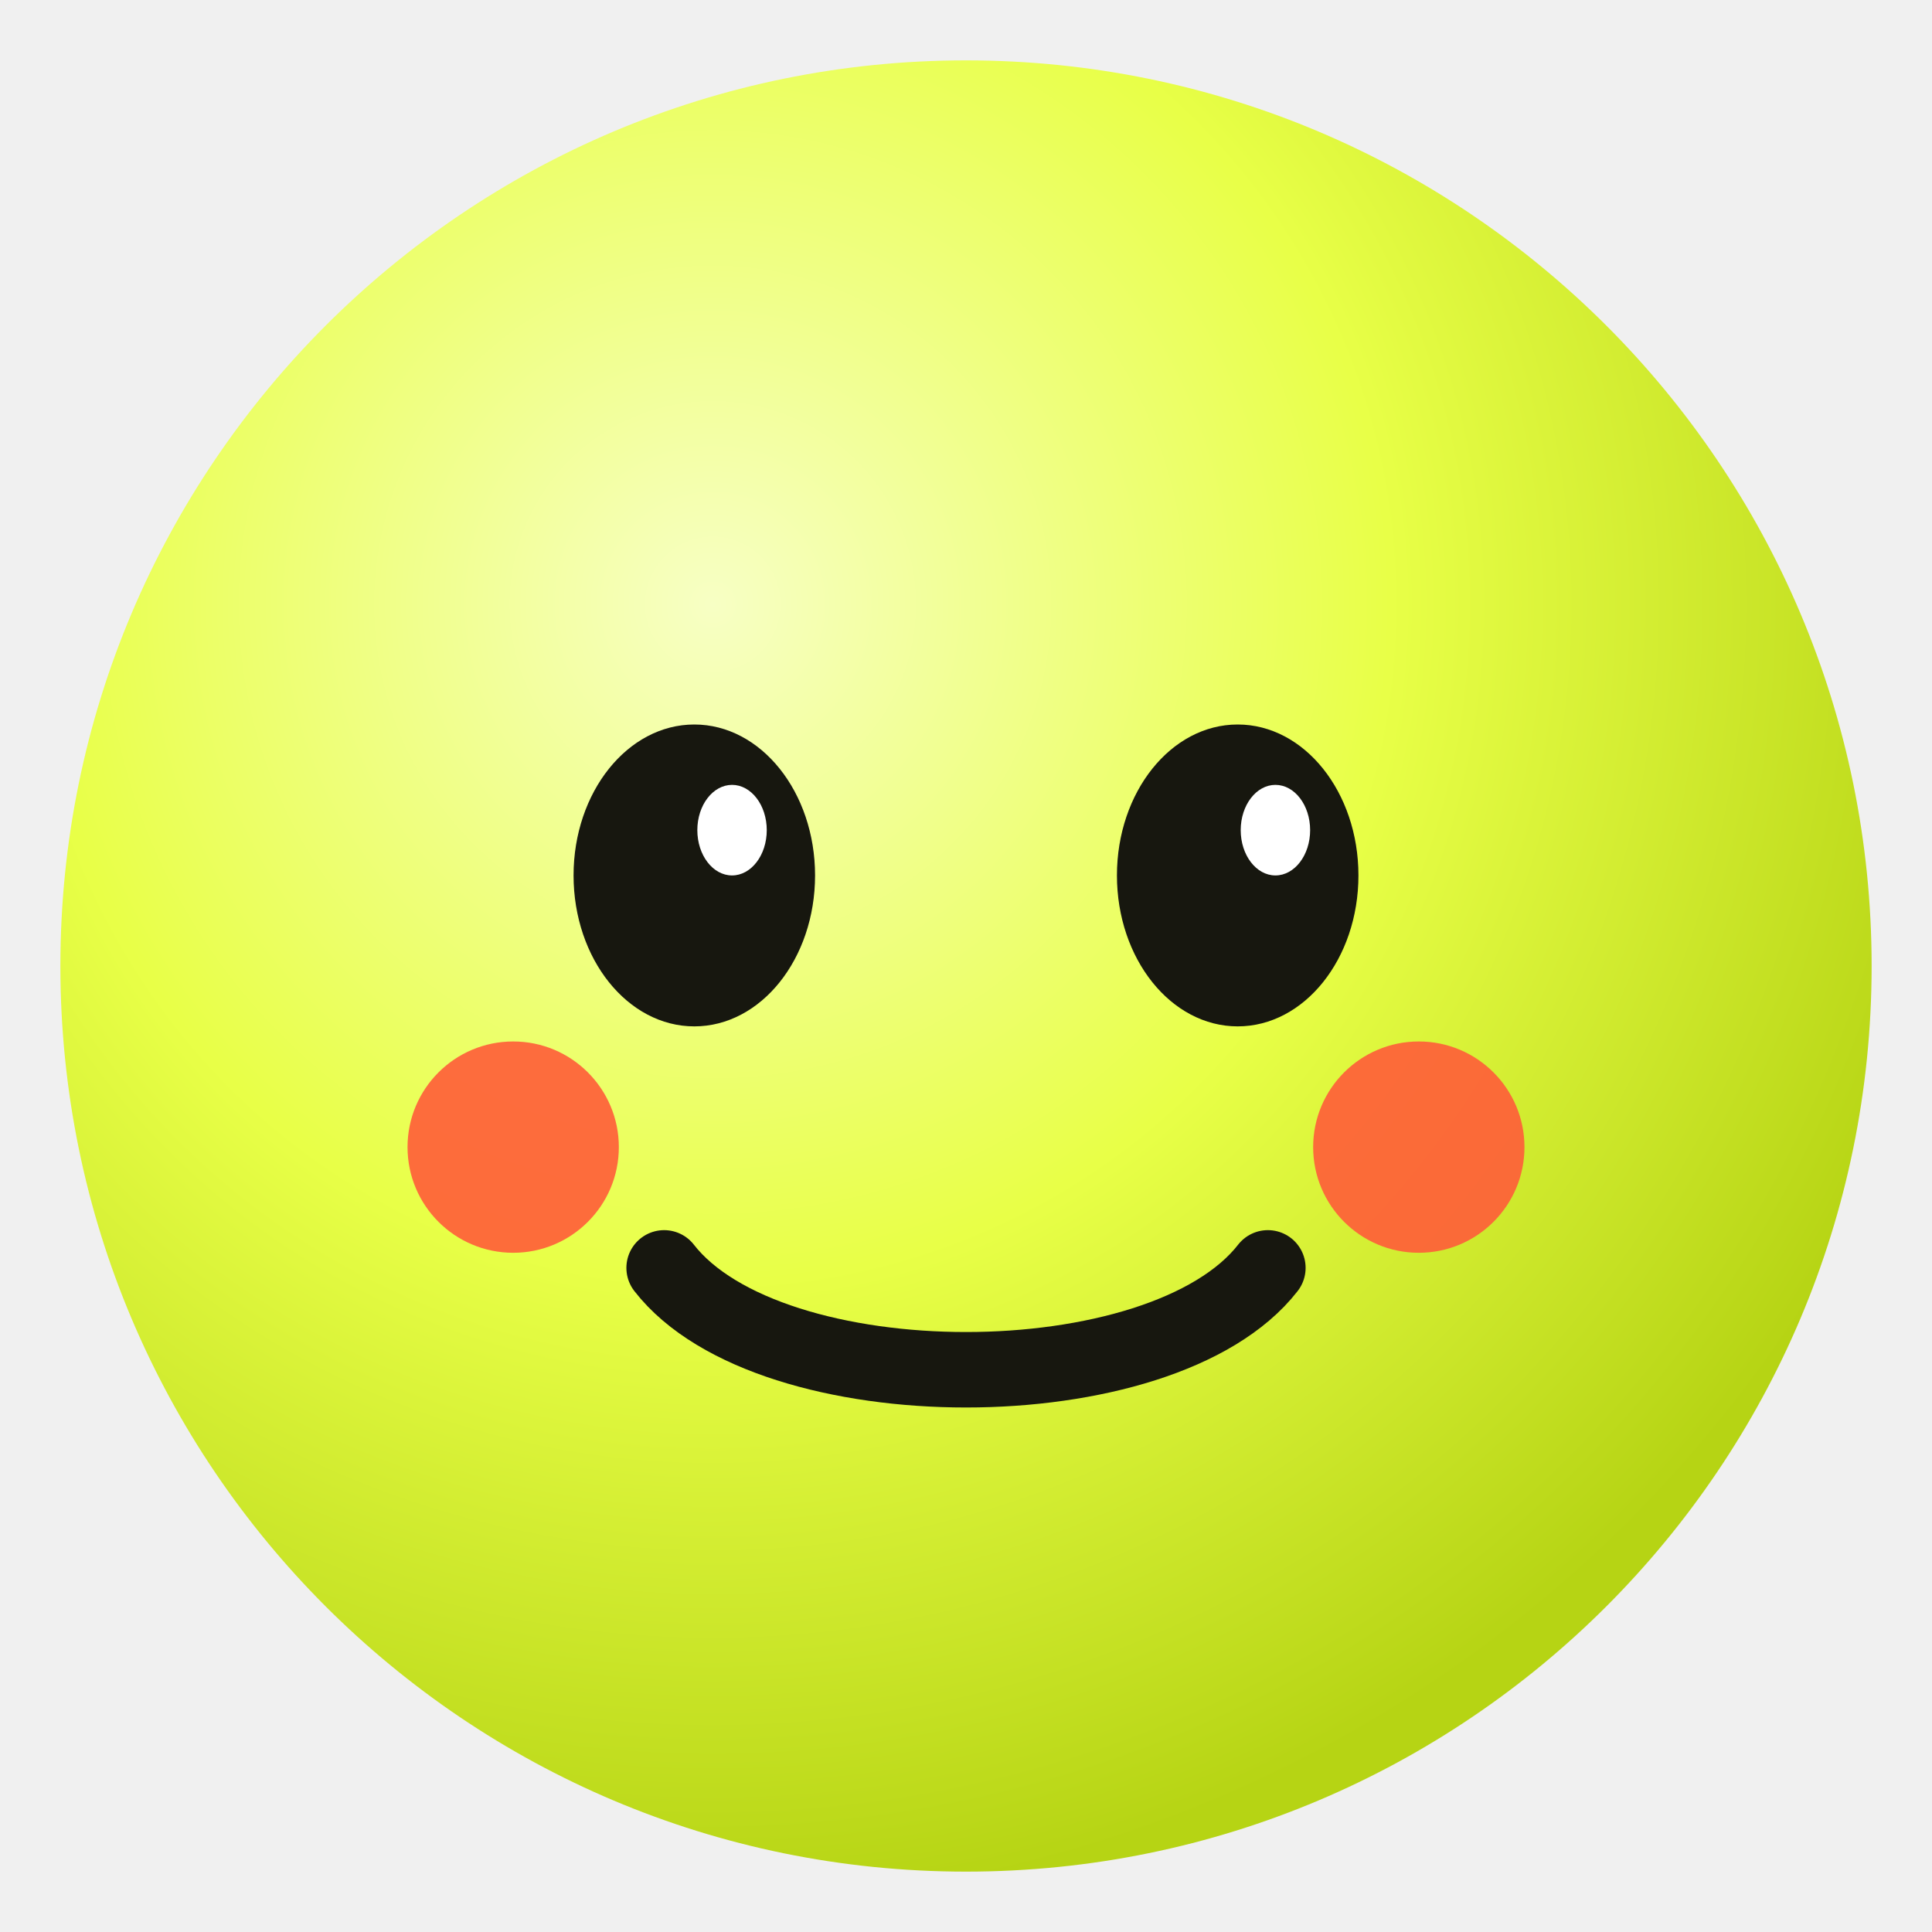
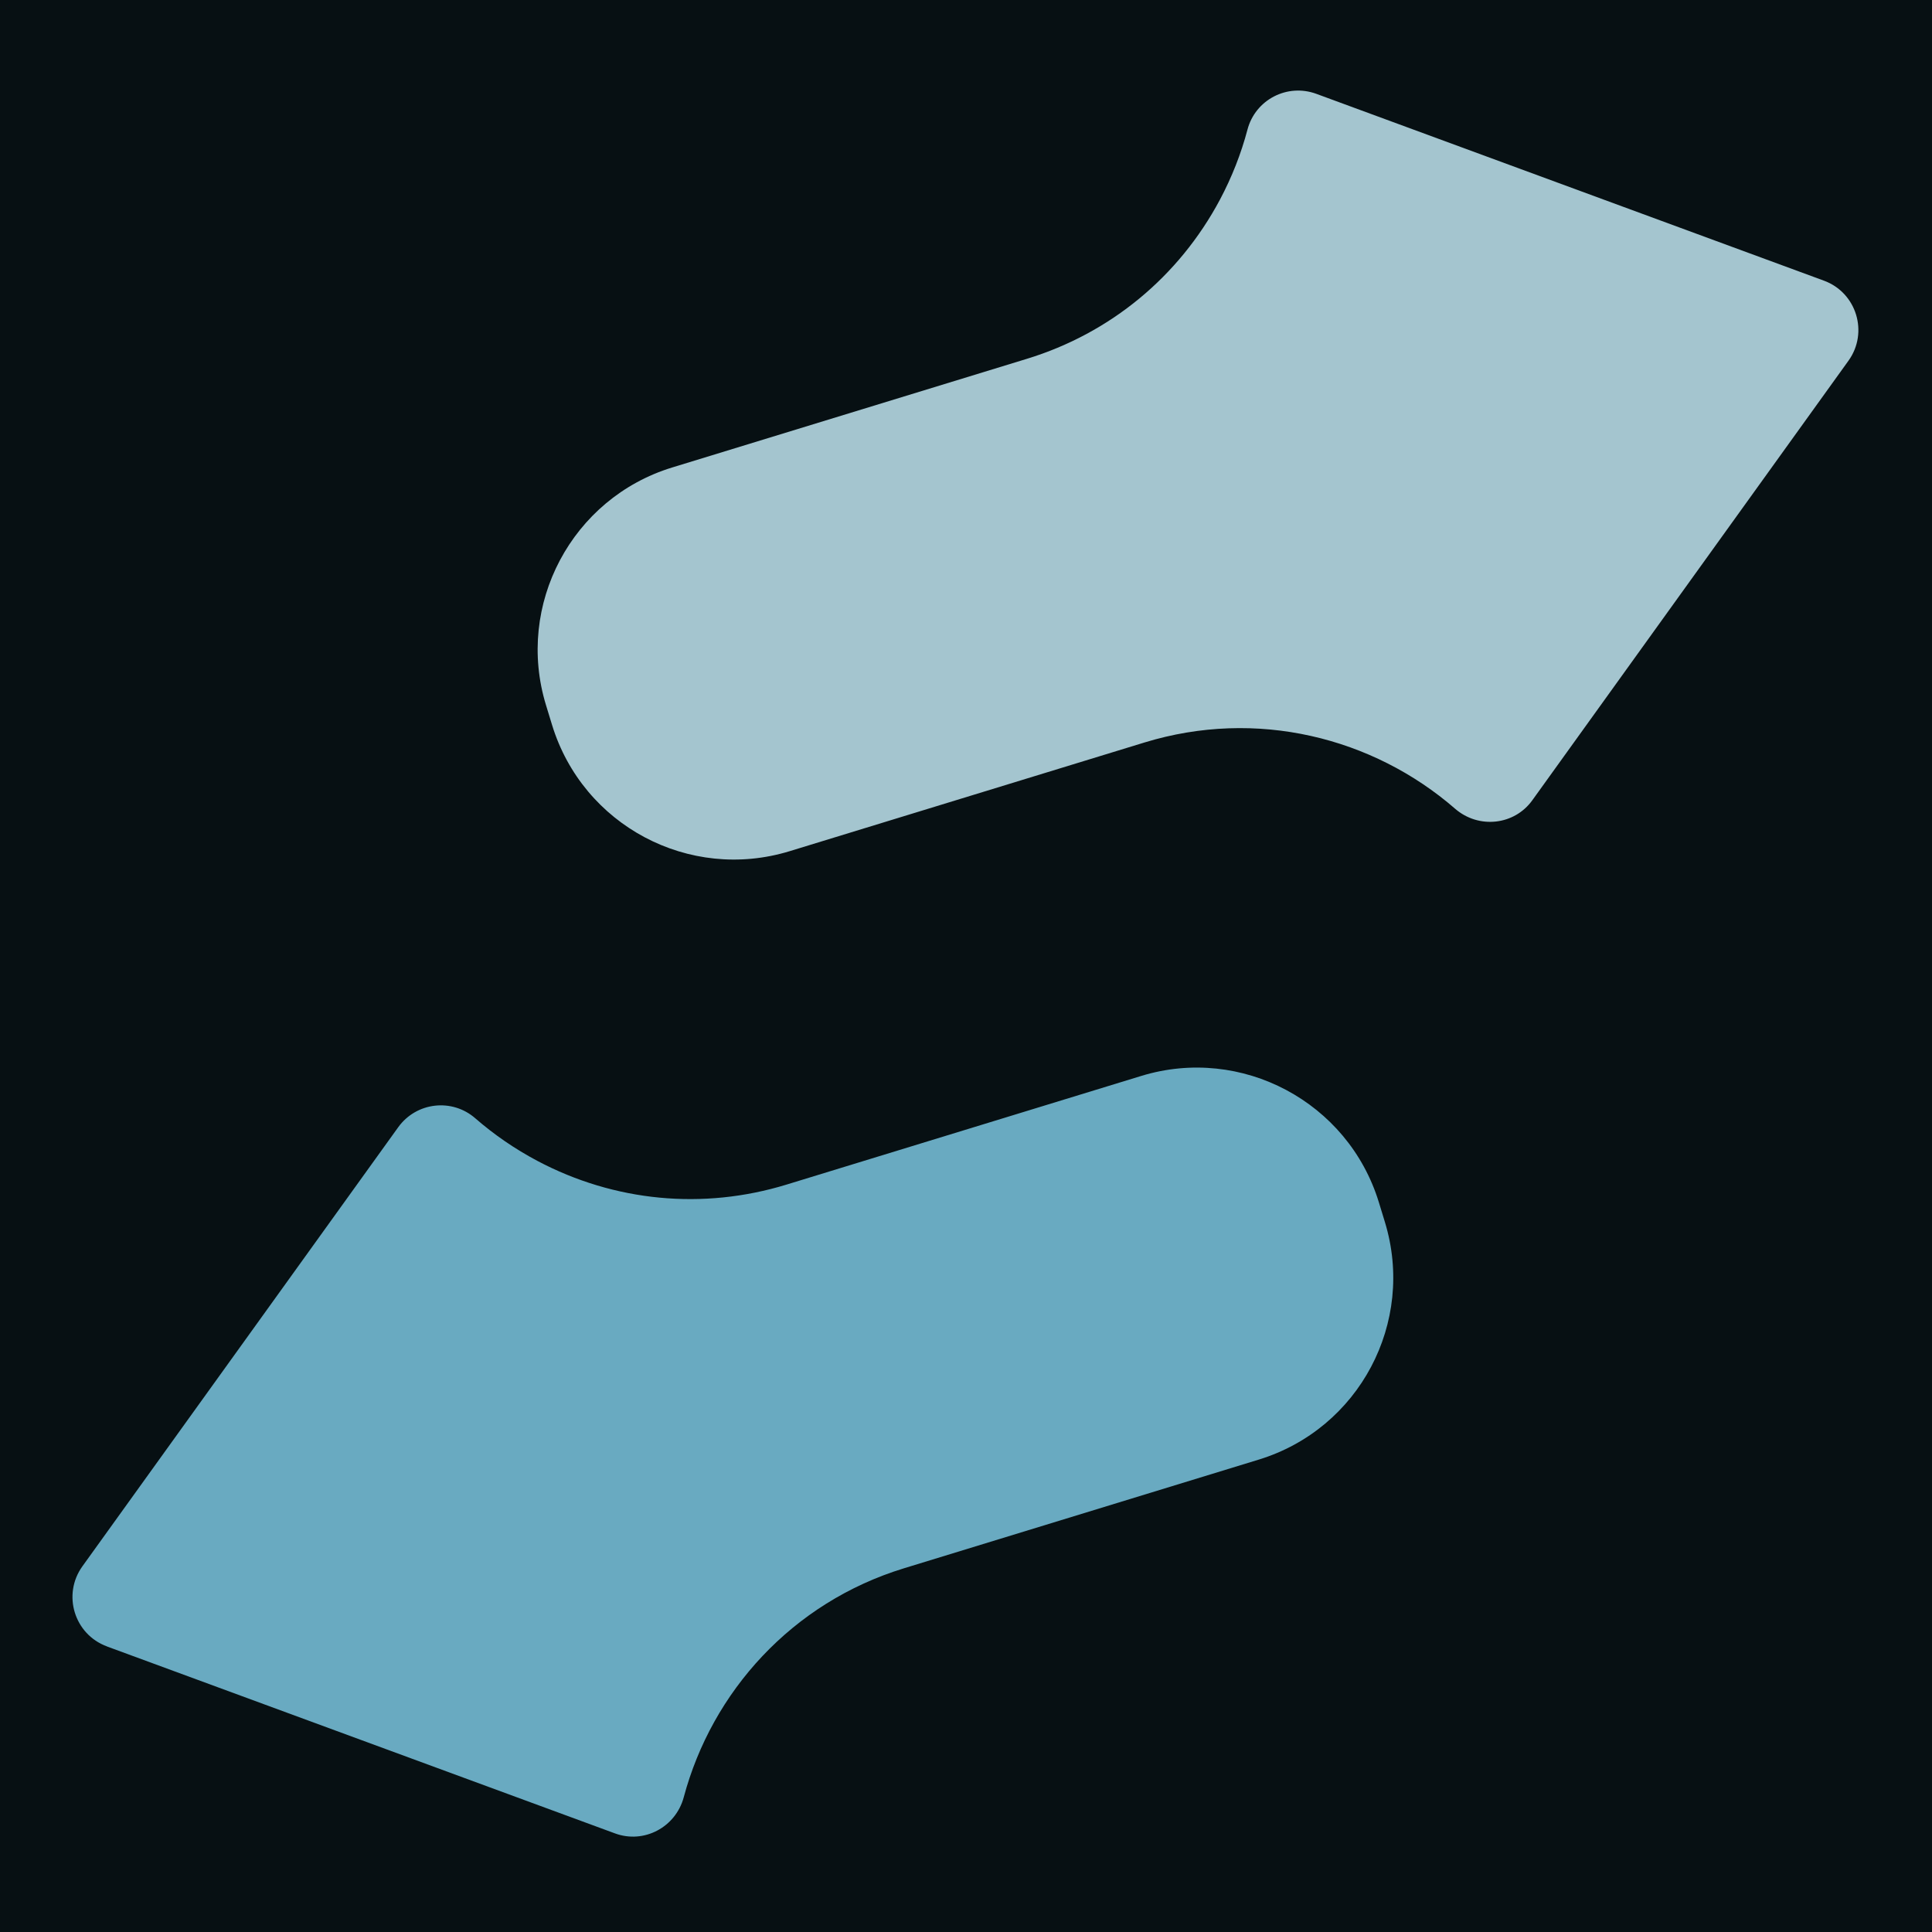
- <svg xmlns="http://www.w3.org/2000/svg" viewBox="0 0 128 128" role="img" aria-label="Gloop">
-   <defs>
-     <radialGradient id="coin" cx="36%" cy="30%" r="72%">
-       <stop offset="0%" stop-color="#f7ffc4" />
-       <stop offset="52%" stop-color="#e8ff47" />
-       <stop offset="100%" stop-color="#b6d414" />
-     </radialGradient>
-   </defs>
-   <circle cx="64" cy="64" r="60" fill="url(#coin)" />
-   <circle cx="34" cy="76" r="7" fill="#ff5c39" opacity="0.9" />
-   <circle cx="94" cy="76" r="7" fill="#ff5c39" opacity="0.9" />
-   <ellipse cx="46" cy="58" rx="8" ry="10" fill="#17170f" />
-   <ellipse cx="82" cy="58" rx="8" ry="10" fill="#17170f" />
-   <ellipse cx="48.5" cy="55" rx="2.3" ry="3" fill="#ffffff" />
-   <ellipse cx="84.5" cy="55" rx="2.3" ry="3" fill="#ffffff" />
-   <path d="M44 84c7 9 33 9 40 0" fill="none" stroke="#17170f" stroke-width="5" stroke-linecap="round" />
+ <svg xmlns="http://www.w3.org/2000/svg" viewBox="0 0 320 320" role="img" aria-label="StonkFun">
+   <rect width="320" height="320" fill="#071013" />
+   <g transform="translate(12 15)">
+     <path d="M294.17,44.74l-52.35,72.78c-2.98,4.18-8.9,4.81-12.8,1.44-13.65-11.86-32.92-16.66-51.46-10.98l-58.76,18c-16.66,5.1-34.26-4.26-39.36-20.9l-1-3.27c-5.1-16.63,4.28-34.29,20.89-39.38l58.76-18c13.82-4.23,25.18-13.62,31.98-26.38,1.97-3.71,3.5-7.61,4.55-11.58,1.3-4.95,6.57-7.7,11.4-5.93l84.09,30.95c5.4,1.99,7.41,8.58,4.06,13.25Z" fill="#a4c5cf" />
+     <path d="M5.7,257.7l84.14,30.96c4.81,1.79,10.07-1,11.41-5.98,4.67-17.47,17.93-32.24,36.47-37.92l58.76-18c16.66-5.1,25.99-22.72,20.9-39.36l-1-3.27c-5.1-16.63-22.75-26.01-39.36-20.92l-58.76,18c-13.82,4.23-28.49,2.83-41.27-3.94-3.71-1.97-7.16-4.34-10.26-7.04-3.85-3.37-9.76-2.7-12.77,1.47L1.64,244.44c-3.35,4.68-1.34,11.26,4.06,13.25Z" fill="#69aac1" />
+   </g>
</svg>
